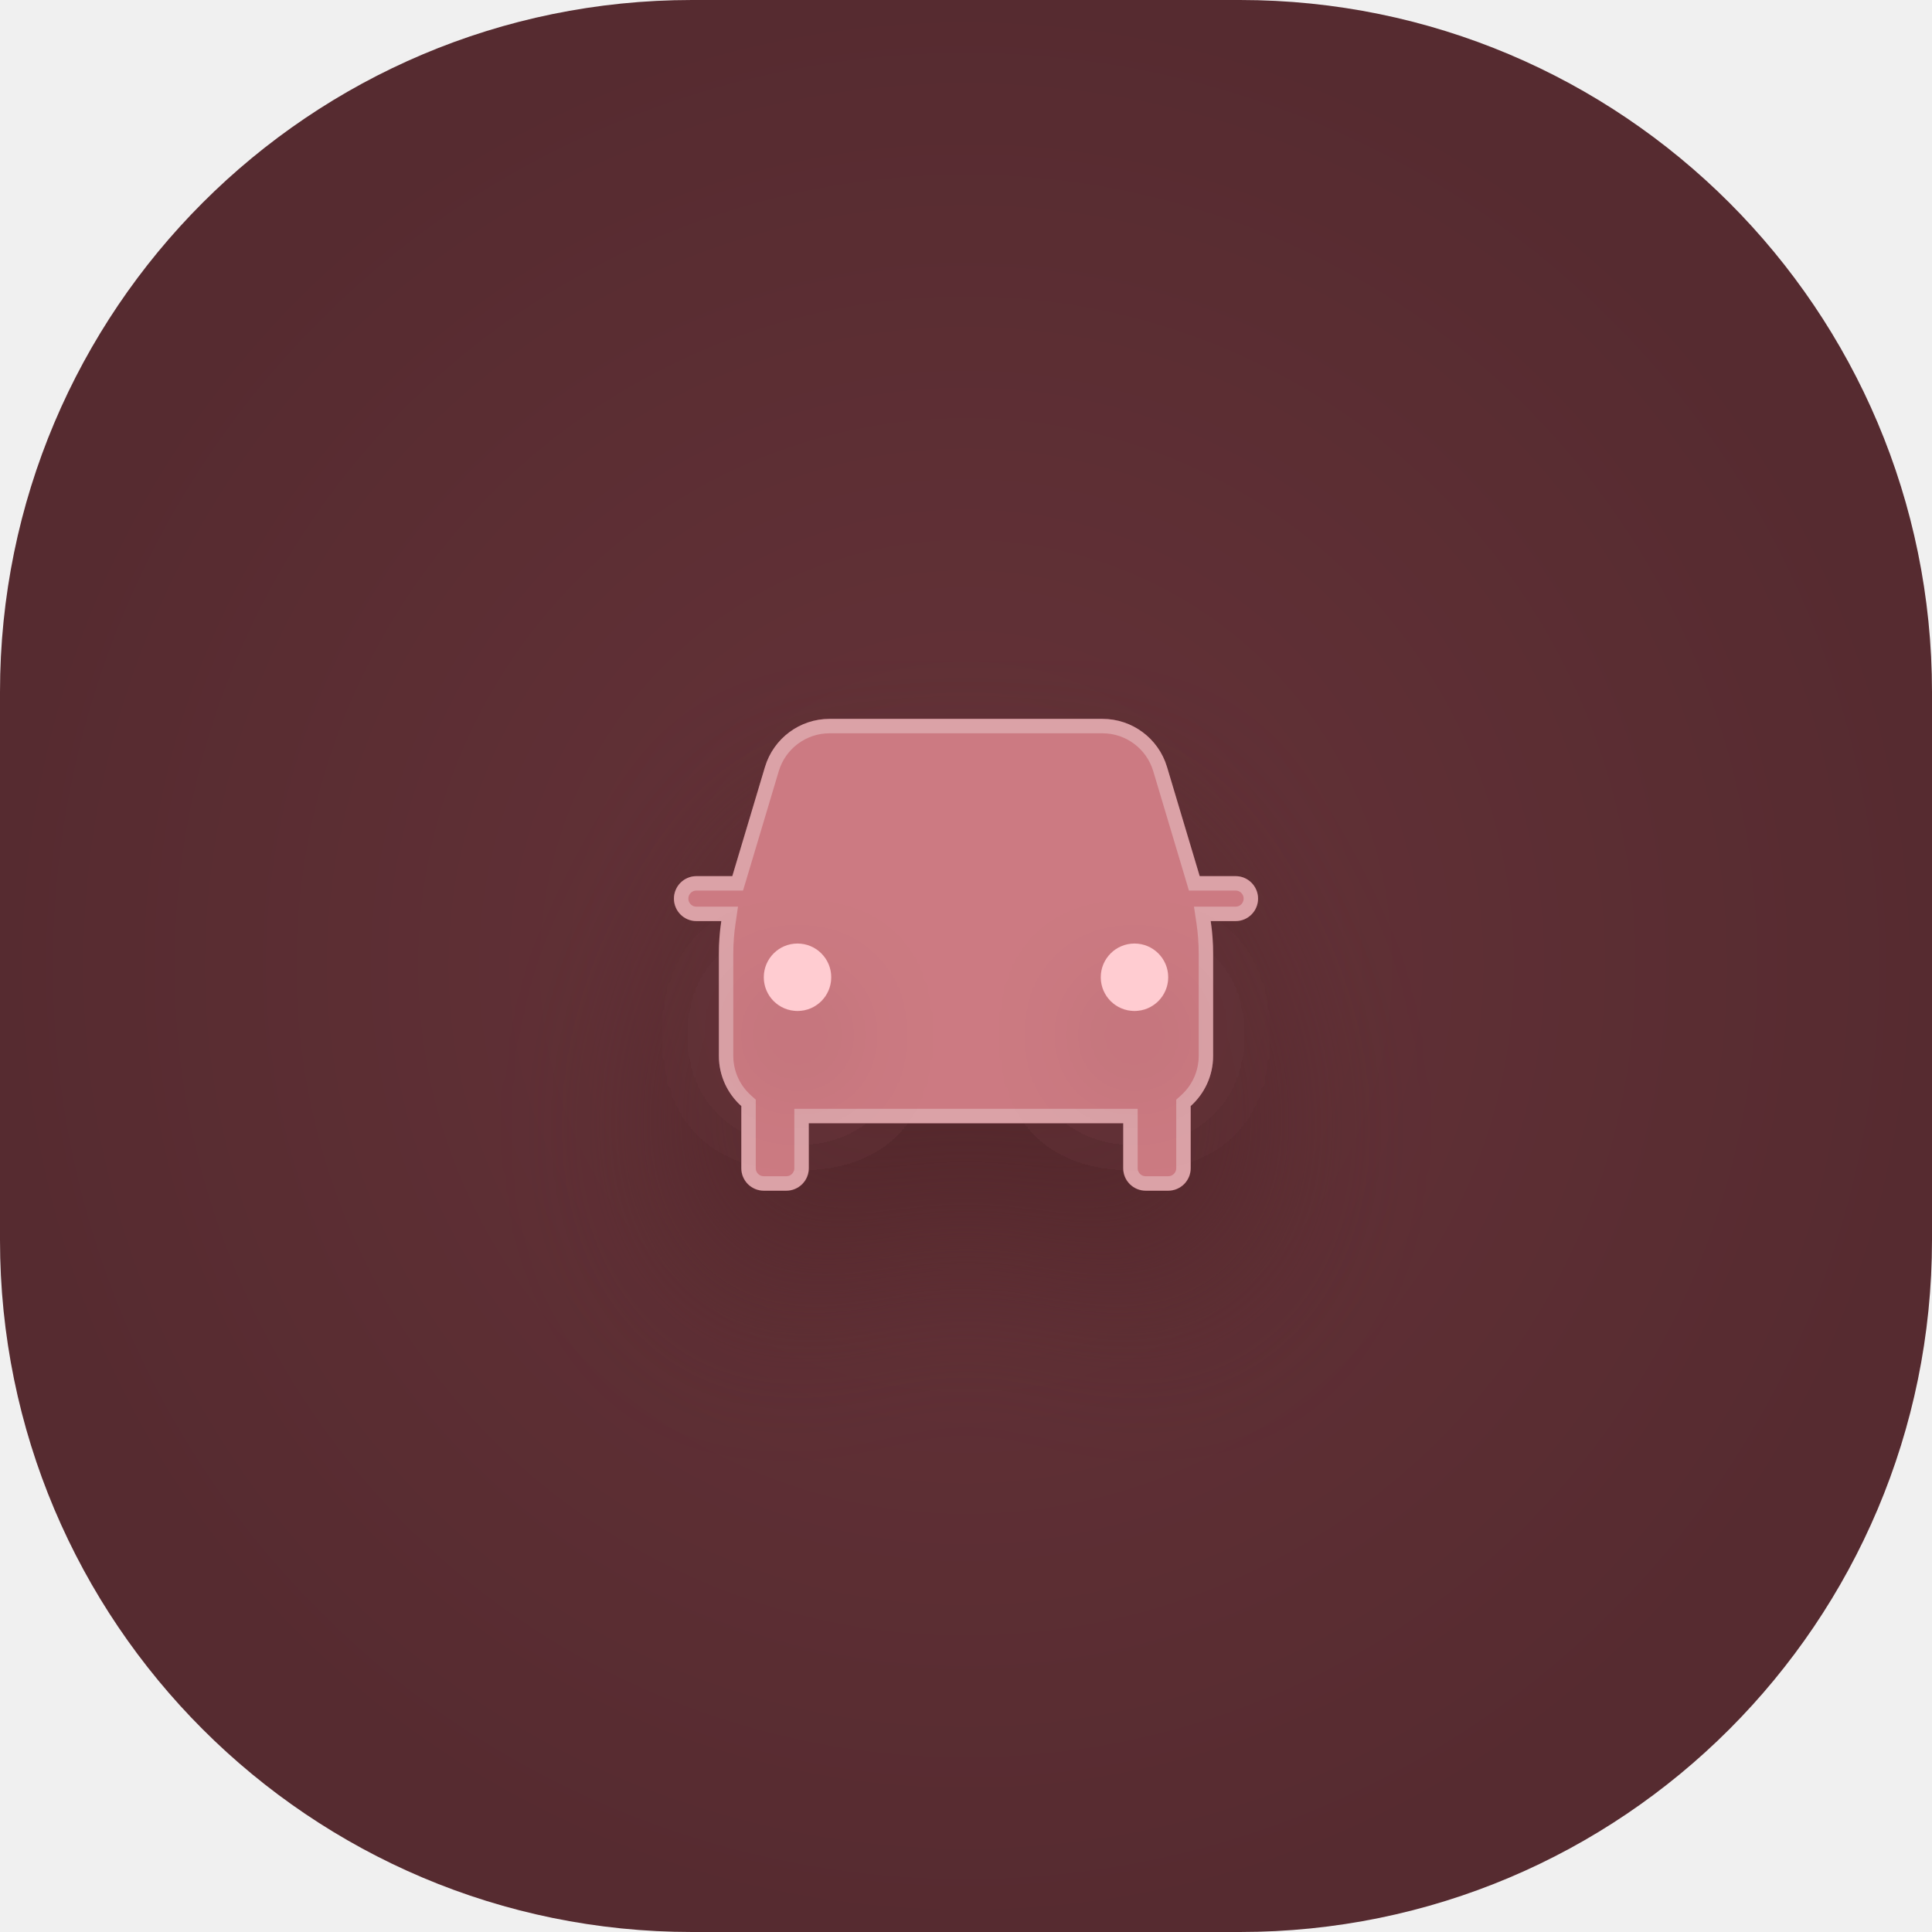
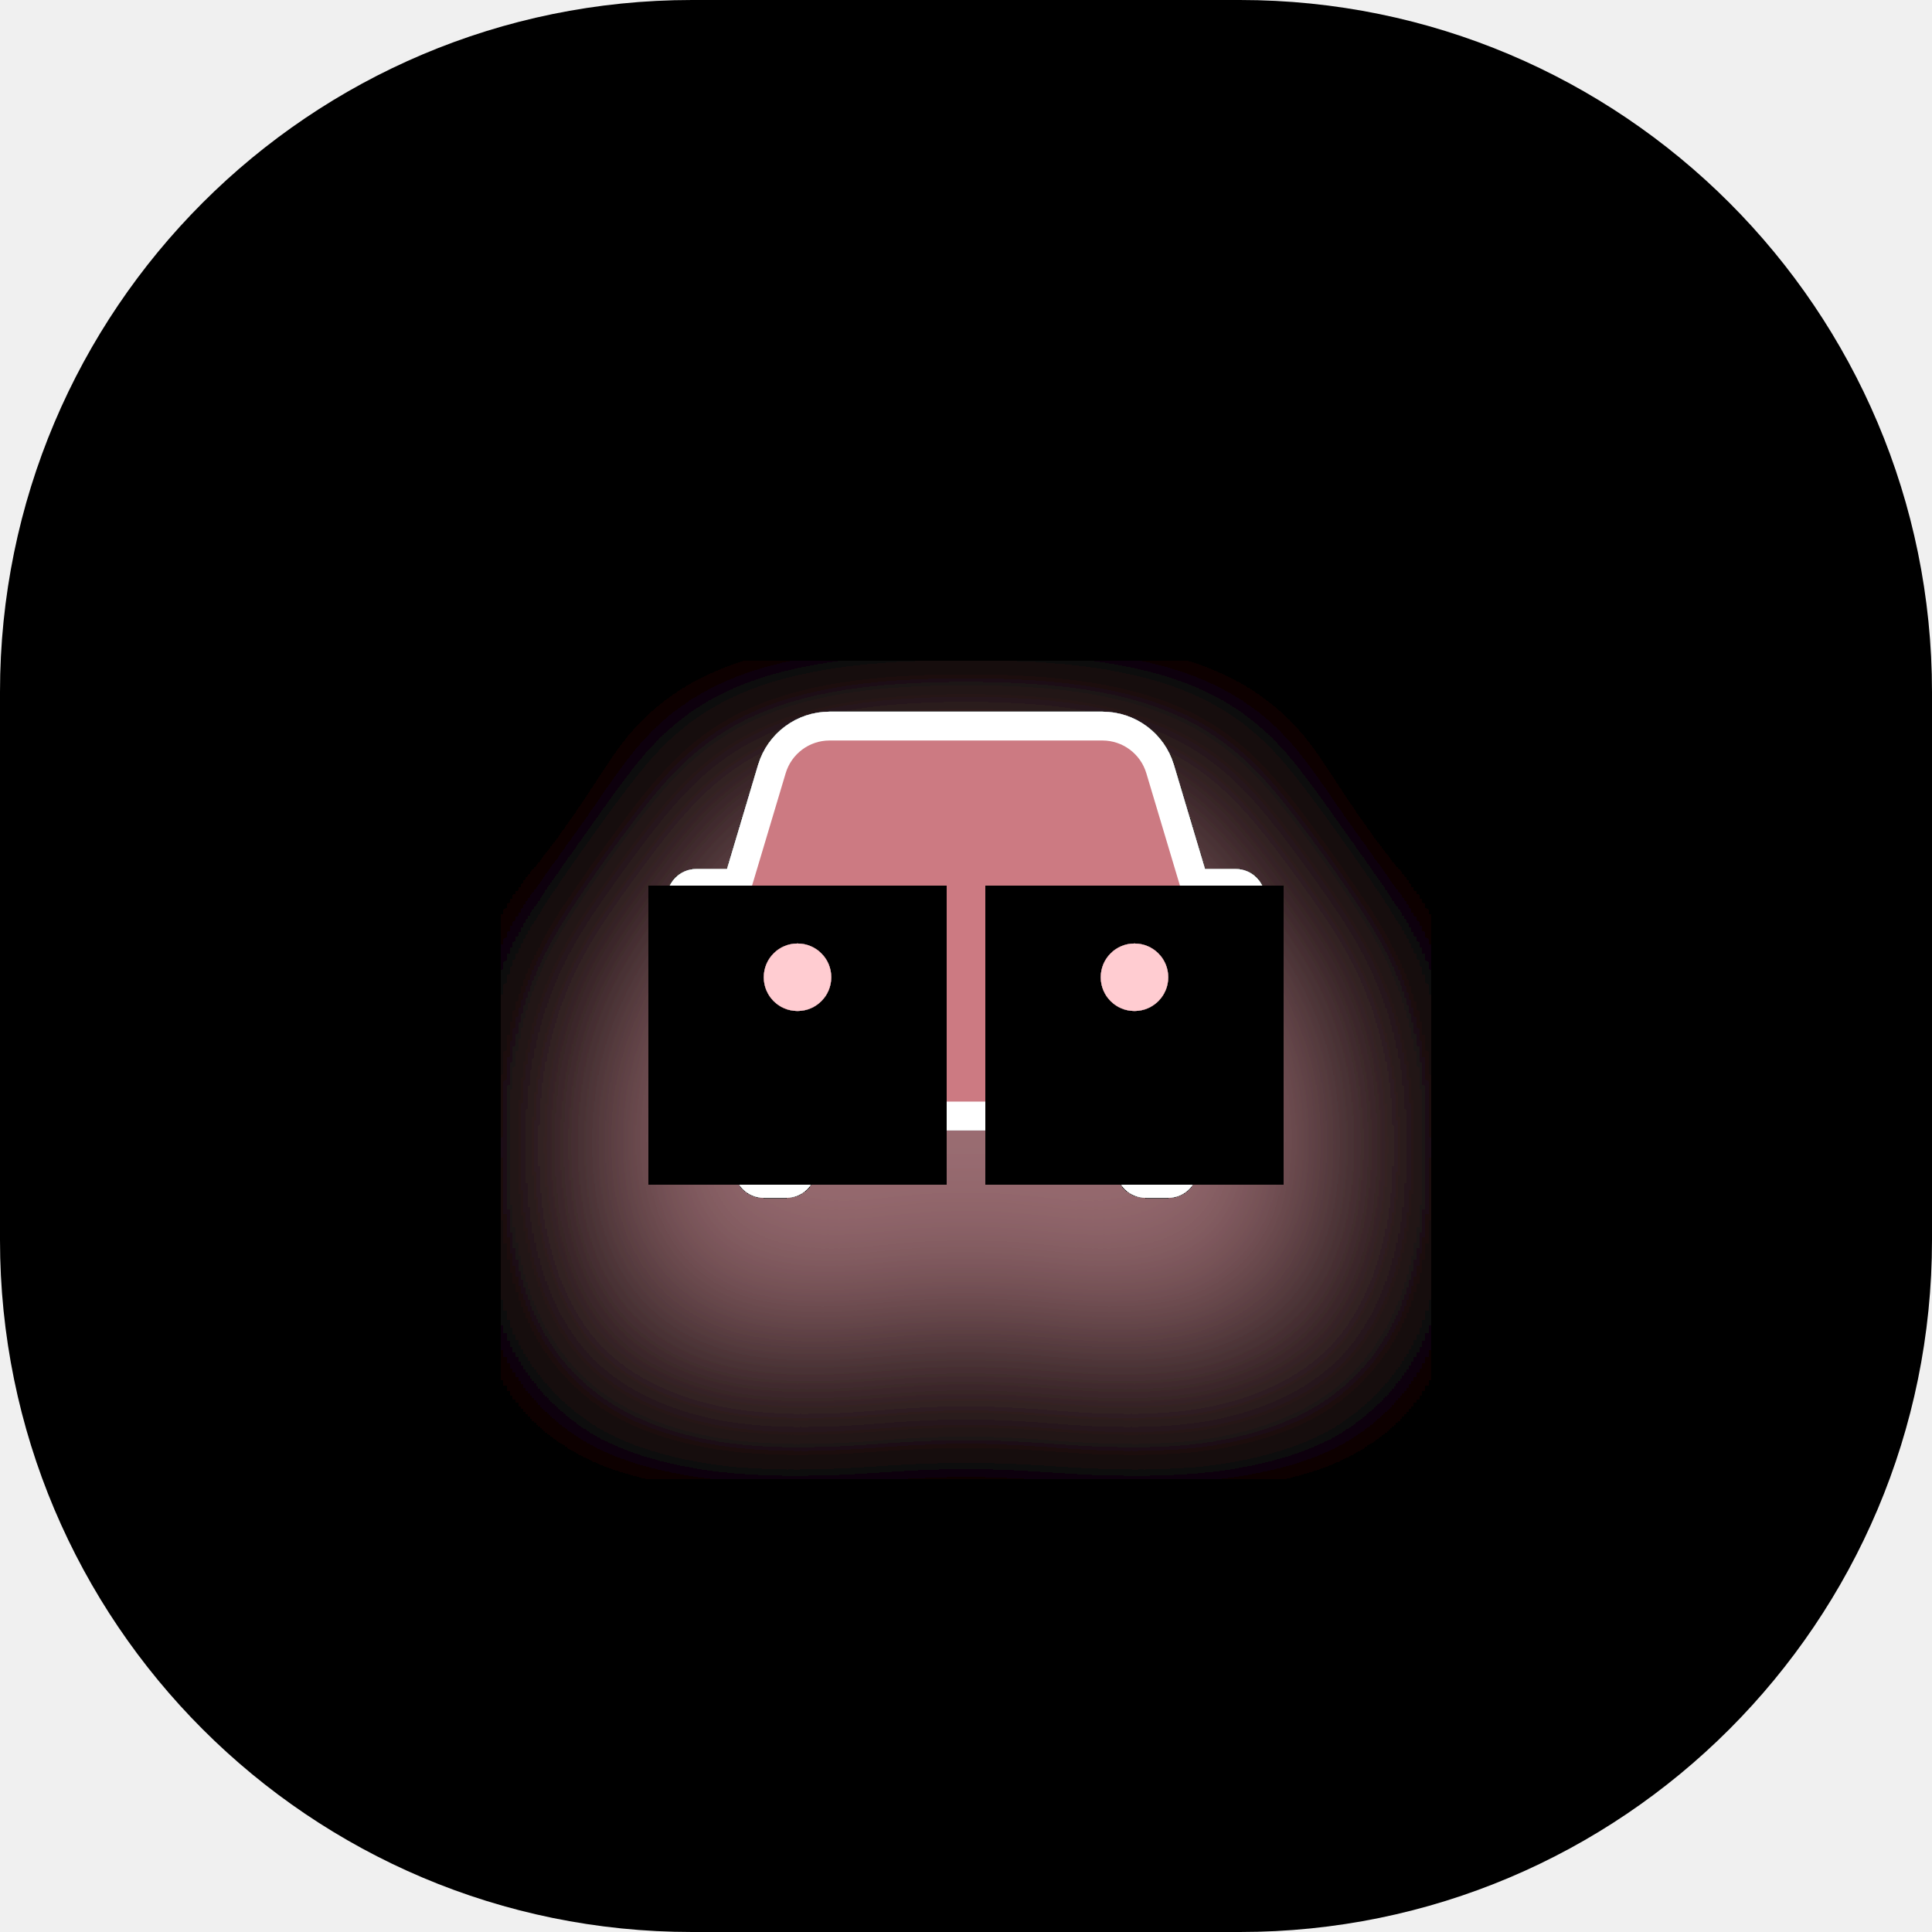
<svg xmlns="http://www.w3.org/2000/svg" width="67" height="67" viewBox="0 0 67 67" fill="none">
  <rect width="67" height="67" rx="24" fill="url(#paint0_radial_17_27)" />
  <g filter="url(#filter0_d_17_27)">
    <path d="M26.529 26.598C26.825 25.608 27.735 24.93 28.768 24.93H38.232C39.265 24.93 40.175 25.608 40.471 26.598L41.604 30.384H42.849C43.279 30.384 43.628 30.733 43.628 31.163C43.628 31.593 43.279 31.942 42.849 31.942H41.986C42.042 32.319 42.07 32.7 42.07 33.082V36.616C42.07 37.309 41.769 37.93 41.291 38.358V40.512C41.291 40.942 40.942 41.291 40.512 41.291H39.733C39.302 41.291 38.953 40.942 38.953 40.512V38.953H28.047V40.512C28.047 40.942 27.698 41.291 27.267 41.291H26.488C26.058 41.291 25.709 40.942 25.709 40.512V38.358C25.231 37.93 24.93 37.309 24.93 36.616V33.082C24.93 32.7 24.958 32.319 25.014 31.942H24.151C23.721 31.942 23.372 31.593 23.372 31.163C23.372 30.733 23.721 30.384 24.151 30.384H25.396L26.529 26.598Z" fill="#CC7A82" />
-     <path d="M41.364 30.455L41.417 30.634H41.604H42.849C43.141 30.634 43.378 30.871 43.378 31.163C43.378 31.455 43.141 31.692 42.849 31.692H41.986H41.696L41.739 31.979C41.793 32.343 41.82 32.712 41.82 33.082V36.616C41.82 37.234 41.551 37.789 41.124 38.172L41.041 38.247V38.358V40.512C41.041 40.804 40.804 41.041 40.512 41.041H39.733C39.44 41.041 39.203 40.804 39.203 40.512V38.953V38.703H38.953H28.047H27.797V38.953V40.512C27.797 40.804 27.56 41.041 27.267 41.041H26.488C26.196 41.041 25.959 40.804 25.959 40.512V38.358V38.247L25.876 38.172C25.449 37.789 25.18 37.234 25.18 36.616V33.082C25.18 32.712 25.207 32.343 25.262 31.979L25.304 31.692H25.014H24.151C23.859 31.692 23.622 31.455 23.622 31.163C23.622 30.871 23.859 30.634 24.151 30.634H25.396H25.582L25.636 30.455L26.768 26.669C27.033 25.786 27.846 25.18 28.768 25.18H38.232C39.154 25.18 39.967 25.786 40.232 26.669L41.364 30.455Z" stroke="white" stroke-opacity="0.3" stroke-width="0.5" />
+     <path d="M41.364 30.455L41.417 30.634H41.604H42.849C43.141 30.634 43.378 30.871 43.378 31.163C43.378 31.455 43.141 31.692 42.849 31.692H41.986H41.696L41.739 31.979C41.793 32.343 41.82 32.712 41.82 33.082V36.616C41.82 37.234 41.551 37.789 41.124 38.172L41.041 38.247V38.358V40.512C41.041 40.804 40.804 41.041 40.512 41.041H39.733C39.44 41.041 39.203 40.804 39.203 40.512V38.953V38.703H38.953H28.047H27.797V38.953V40.512C27.797 40.804 27.56 41.041 27.267 41.041H26.488C26.196 41.041 25.959 40.804 25.959 40.512V38.358V38.247L25.876 38.172C25.449 37.789 25.18 37.234 25.18 36.616V33.082C25.18 32.712 25.207 32.343 25.262 31.979L25.304 31.692H25.014H24.151C23.859 31.692 23.622 31.455 23.622 31.163C23.622 30.871 23.859 30.634 24.151 30.634H25.396H25.582L25.636 30.455L26.768 26.669C27.033 25.786 27.846 25.18 28.768 25.18H38.232C39.154 25.18 39.967 25.786 40.232 26.669L41.364 30.455Z" stroke="white" strokeOpacity="0.3" strokeWidth="0.5" />
    <g filter="url(#filter1_d_17_27)">
      <circle cx="27.657" cy="33.89" r="1.169" fill="#FFCCD1" />
    </g>
    <g filter="url(#filter2_d_17_27)">
      <circle cx="39.343" cy="33.89" r="1.169" fill="#FFCCD1" />
    </g>
  </g>
  <defs>
-     <filter id="filter0_d_17_27" x="17.372" y="22.93" width="32.256" height="28.36" filterUnits="userSpaceOnUse" color-interpolation-filters="sRGB">
-       <feFlood flood-opacity="0" result="BackgroundImageFix" />
+     <filter id="filter0_d_17_27" x="17.372" y="22.93" width="32.256" height="28.36" filterUnits="userSpaceOnUse" colorInterpolationFilters="sRGB">
+       <feFlood floodOpacity="0" result="BackgroundImageFix" />
      <feColorMatrix in="SourceAlpha" type="matrix" values="0 0 0 0 0 0 0 0 0 0 0 0 0 0 0 0 0 0 127 0" result="hardAlpha" />
      <feOffset dy="4" />
      <feGaussianBlur stdDeviation="3" />
      <feComposite in2="hardAlpha" operator="out" />
      <feColorMatrix type="matrix" values="0 0 0 0 0.33 0 0 0 0 0.155 0 0 0 0 0.172 0 0 0 1 0" />
      <feBlend mode="normal" in2="BackgroundImageFix" result="effect1_dropShadow_17_27" />
      <feBlend mode="normal" in="SourceGraphic" in2="effect1_dropShadow_17_27" result="shape" />
    </filter>
-     <filter id="filter1_d_17_27" x="22.488" y="30.721" width="10.337" height="10.337" filterUnits="userSpaceOnUse" color-interpolation-filters="sRGB">
-       <feFlood flood-opacity="0" result="BackgroundImageFix" />
+     <filter id="filter1_d_17_27" x="22.488" y="30.721" width="10.337" height="10.337" filterUnits="userSpaceOnUse" colorInterpolationFilters="sRGB">
+       <feFlood floodOpacity="0" result="BackgroundImageFix" />
      <feColorMatrix in="SourceAlpha" type="matrix" values="0 0 0 0 0 0 0 0 0 0 0 0 0 0 0 0 0 0 127 0" result="hardAlpha" />
      <feOffset dy="2" />
      <feGaussianBlur stdDeviation="2" />
      <feComposite in2="hardAlpha" operator="out" />
      <feColorMatrix type="matrix" values="0 0 0 0 0 0 0 0 0 0 0 0 0 0 0 0 0 0 0.2 0" />
      <feBlend mode="normal" in2="BackgroundImageFix" result="effect1_dropShadow_17_27" />
      <feBlend mode="normal" in="SourceGraphic" in2="effect1_dropShadow_17_27" result="shape" />
    </filter>
-     <filter id="filter2_d_17_27" x="34.174" y="30.721" width="10.337" height="10.337" filterUnits="userSpaceOnUse" color-interpolation-filters="sRGB">
-       <feFlood flood-opacity="0" result="BackgroundImageFix" />
+     <filter id="filter2_d_17_27" x="34.174" y="30.721" width="10.337" height="10.337" filterUnits="userSpaceOnUse" colorInterpolationFilters="sRGB">
+       <feFlood floodOpacity="0" result="BackgroundImageFix" />
      <feColorMatrix in="SourceAlpha" type="matrix" values="0 0 0 0 0 0 0 0 0 0 0 0 0 0 0 0 0 0 127 0" result="hardAlpha" />
      <feOffset dy="2" />
      <feGaussianBlur stdDeviation="2" />
      <feComposite in2="hardAlpha" operator="out" />
      <feColorMatrix type="matrix" values="0 0 0 0 0 0 0 0 0 0 0 0 0 0 0 0 0 0 0.2 0" />
      <feBlend mode="normal" in2="BackgroundImageFix" result="effect1_dropShadow_17_27" />
      <feBlend mode="normal" in="SourceGraphic" in2="effect1_dropShadow_17_27" result="shape" />
    </filter>
    <radialGradient id="paint0_radial_17_27" cx="0" cy="0" r="1" gradientUnits="userSpaceOnUse" gradientTransform="translate(33.5 33.5) rotate(90) scale(33.5)">
-       <stop stop-color="#663339" />
-       <stop offset="1" stop-color="#562B30" />
+       <stop stopColor="#663339" />
+       <stop offset="1" stopColor="#562B30" />
    </radialGradient>
  </defs>
</svg>
